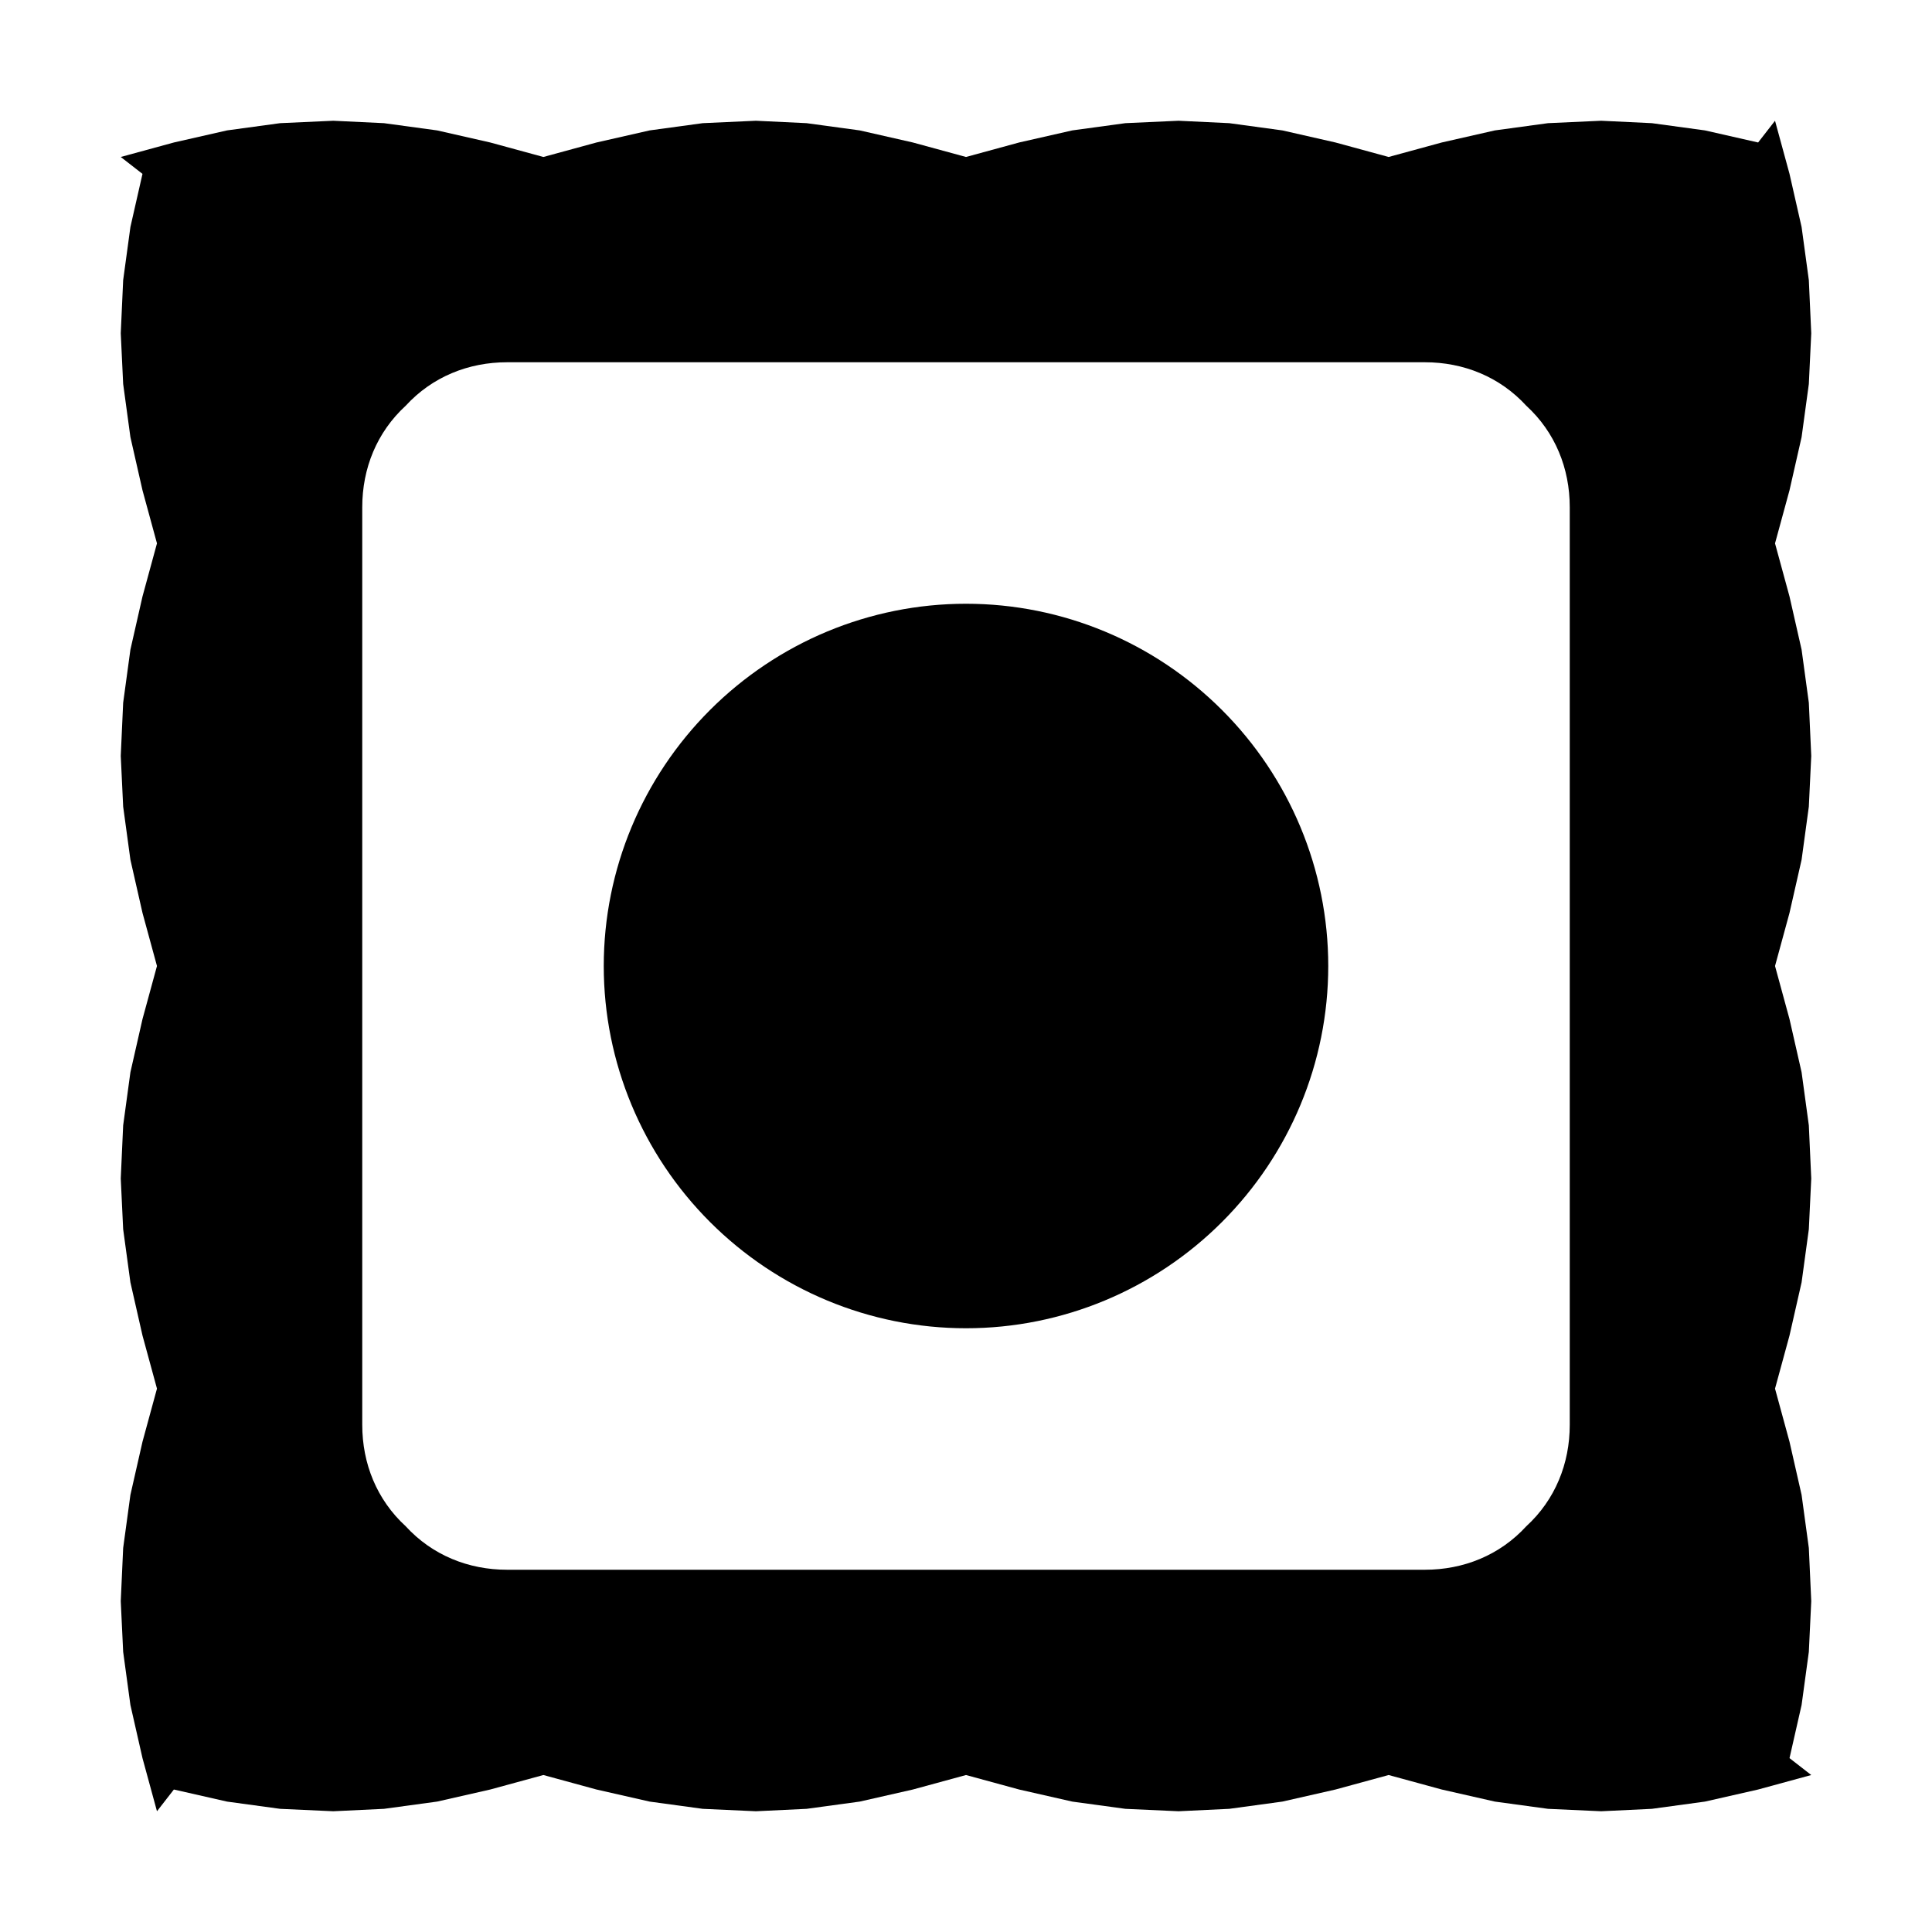
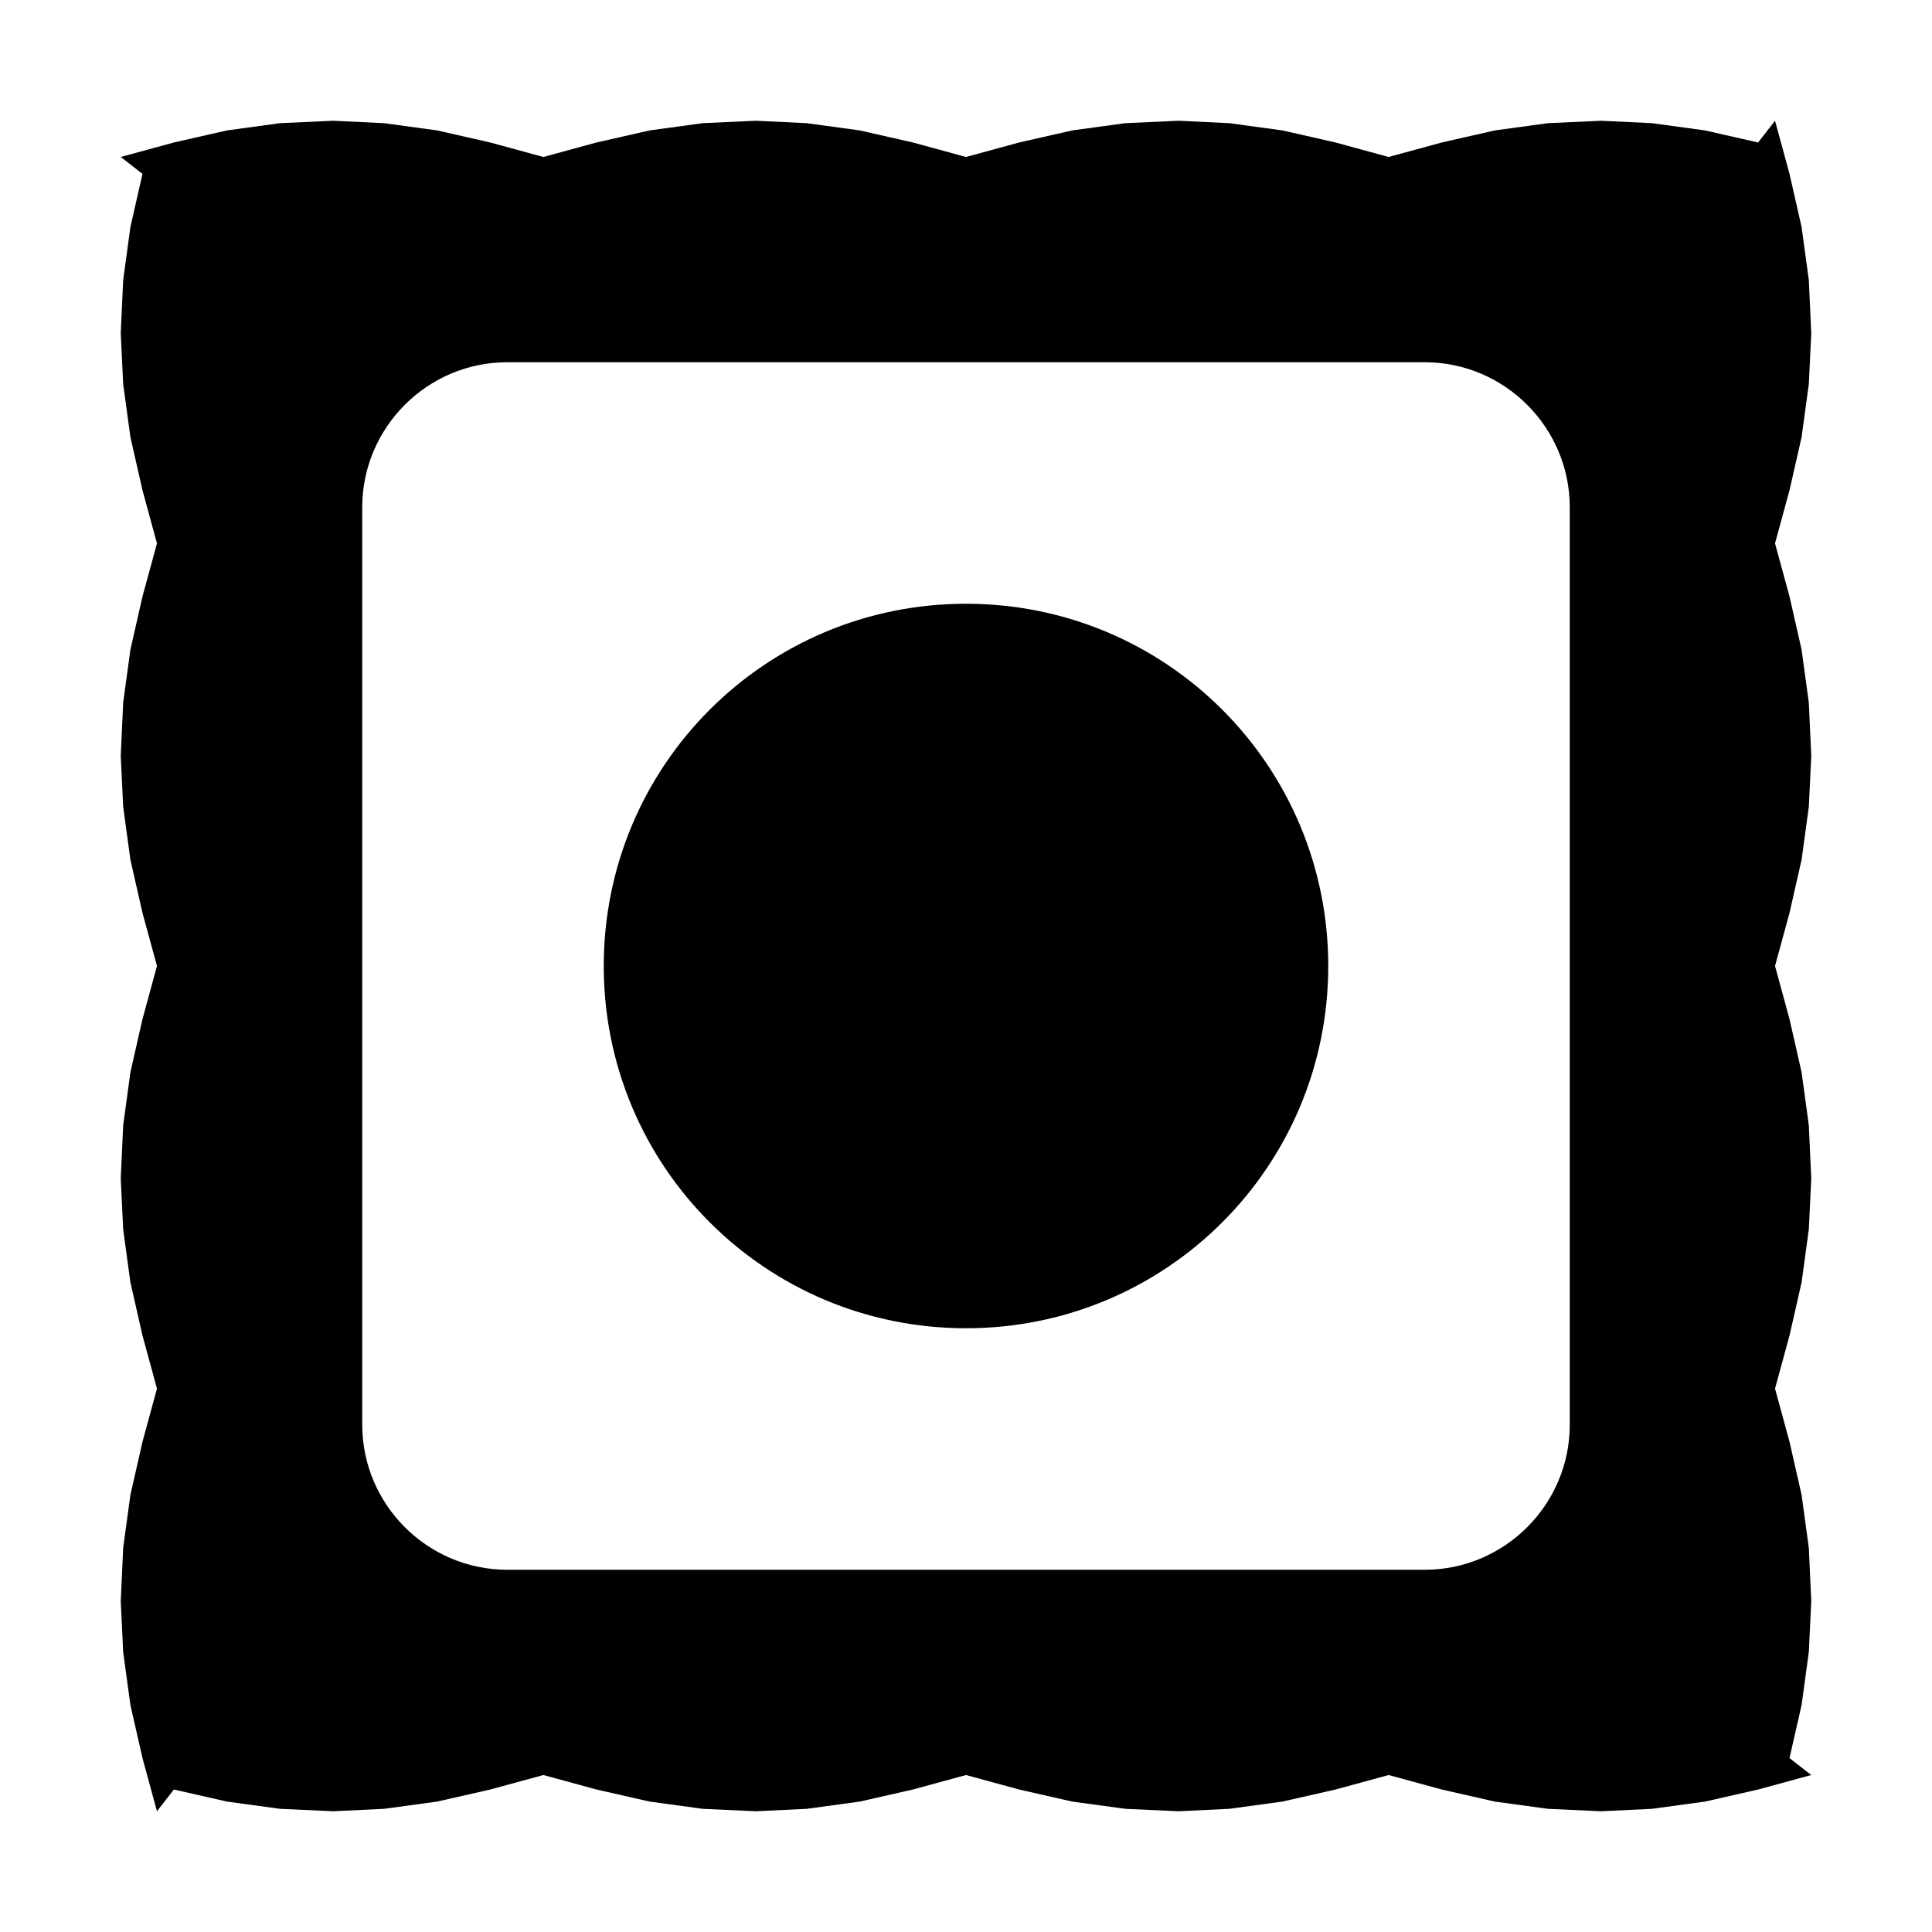
<svg xmlns="http://www.w3.org/2000/svg" viewBox="0 0 8 8" fill="currentColor" overflow="visible">
-   <path d="M.5.65l.22-.06.22-.05.22-.03.22-.01.21.01.22.03.22.05.22.06.22-.06.22-.05.22-.03.22-.01.21.01.22.03.22.05.22.06.22-.06.22-.05.22-.03.22-.01.21.01.22.03.22.05.22.06.22-.06.22-.05.22-.03.22-.01.21.01.22.03.22.05.07-.09.06.22.05.22.03.22.01.22-.01.21-.03.22-.05.22-.06.22.06.22.05.22.03.22.01.22-.01.21-.03.22-.05.22-.06.22.06.22.05.22.03.22.01.22-.01.21-.03.22-.05.22-.06.22.06.22.05.22.03.22.01.22-.01.21-.03.22-.05.22.09.07-.22.06-.22.05-.22.03-.21.01-.22-.01-.22-.03-.22-.05-.22-.06-.22.06-.22.05-.22.03-.21.01-.22-.01-.22-.03-.22-.05-.22-.06-.22.06-.22.05-.22.03-.21.01-.22-.01-.22-.03-.22-.05-.22-.06-.22.06-.22.05-.22.03-.21.01-.22-.01-.22-.03-.22-.05-.07.09-.06-.22-.05-.22-.03-.22-.01-.21.01-.22.03-.22.05-.22.06-.22-.06-.22-.05-.22-.03-.22-.01-.21.01-.22.03-.22.05-.22.06-.22-.06-.22-.05-.22-.03-.22-.01-.21.01-.22.03-.22.05-.22.06-.22-.06-.22-.05-.22-.03-.22-.01-.21.01-.22.03-.22.05-.22zm1.6.85c-.16 0-.31.06-.42.18-.12.11-.18.26-.18.42v3.8c0 .16.06.31.18.42.11.12.26.18.42.18h3.8c.16 0 .31-.06.42-.18.12-.11.18-.26.18-.42v-3.8c0-.16-.06-.31-.18-.42-.11-.12-.26-.18-.42-.18h-3.8z" />
-   <path d="M4 2.5c.4 0 .78.16 1.06.44.28.28.44.66.44 1.06 0 .4-.16.78-.44 1.06-.28.28-.66.44-1.06.44-.4 0-.78-.16-1.06-.44-.28-.28-.44-.66-.44-1.06 0-.4.16-.78.44-1.06.28-.28.66-.44 1.06-.44z" />
+   <path d="M.5.65l.22-.06.22-.05.22-.03.22-.01.21.01.22.03.22.05.22.06.22-.06.22-.05.22-.03.22-.01.21.01.22.03.22.05.22.06.22-.06.22-.05.22-.03.22-.01.21.01.22.03.22.05.22.06.22-.06.22-.05.22-.03.22-.01.21.01.22.03.22.05.07-.09.06.22.05.22.03.22.01.22-.01.21-.03.22-.05.22-.06.22.06.22.05.22.03.22.01.22-.01.21-.03.22-.05.22-.06.22.06.22.05.22.03.22.01.22-.01.21-.03.22-.05.22-.06.22.06.22.05.22.03.22.01.22-.01.21-.03.22-.05.22.09.07-.22.06-.22.05-.22.03-.21.01-.22-.01-.22-.03-.22-.05-.22-.06-.22.06-.22.05-.22.03-.21.01-.22-.01-.22-.03-.22-.05-.22-.06-.22.06-.22.05-.22.03-.21.01-.22-.01-.22-.03-.22-.05-.22-.06-.22.06-.22.05-.22.03-.21.01-.22-.01-.22-.03-.22-.05-.07.09-.06-.22-.05-.22-.03-.22-.01-.21.01-.22.03-.22.05-.22.06-.22-.06-.22-.05-.22-.03-.22-.01-.21.01-.22.03-.22.05-.22.06-.22-.06-.22-.05-.22-.03-.22-.01-.21.01-.22.03-.22.05-.22.06-.22-.06-.22-.05-.22-.03-.22-.01-.21.01-.22.03-.22.05-.22zm1.6.85c-.33 0-.6.27-.6.6v3.8c0 .33.27.6.6.6h3.8c.33 0 .6-.27.6-.6v-3.8c0-.33-.27-.6-.6-.6h-3.8z" />
+   <path d="M4 2.5c.83 0 1.5.67 1.5 1.5 0 .83-.67 1.5-1.5 1.5-.83 0-1.5-.67-1.5-1.5 0-.83.67-1.5 1.5-1.5z" />
</svg>
